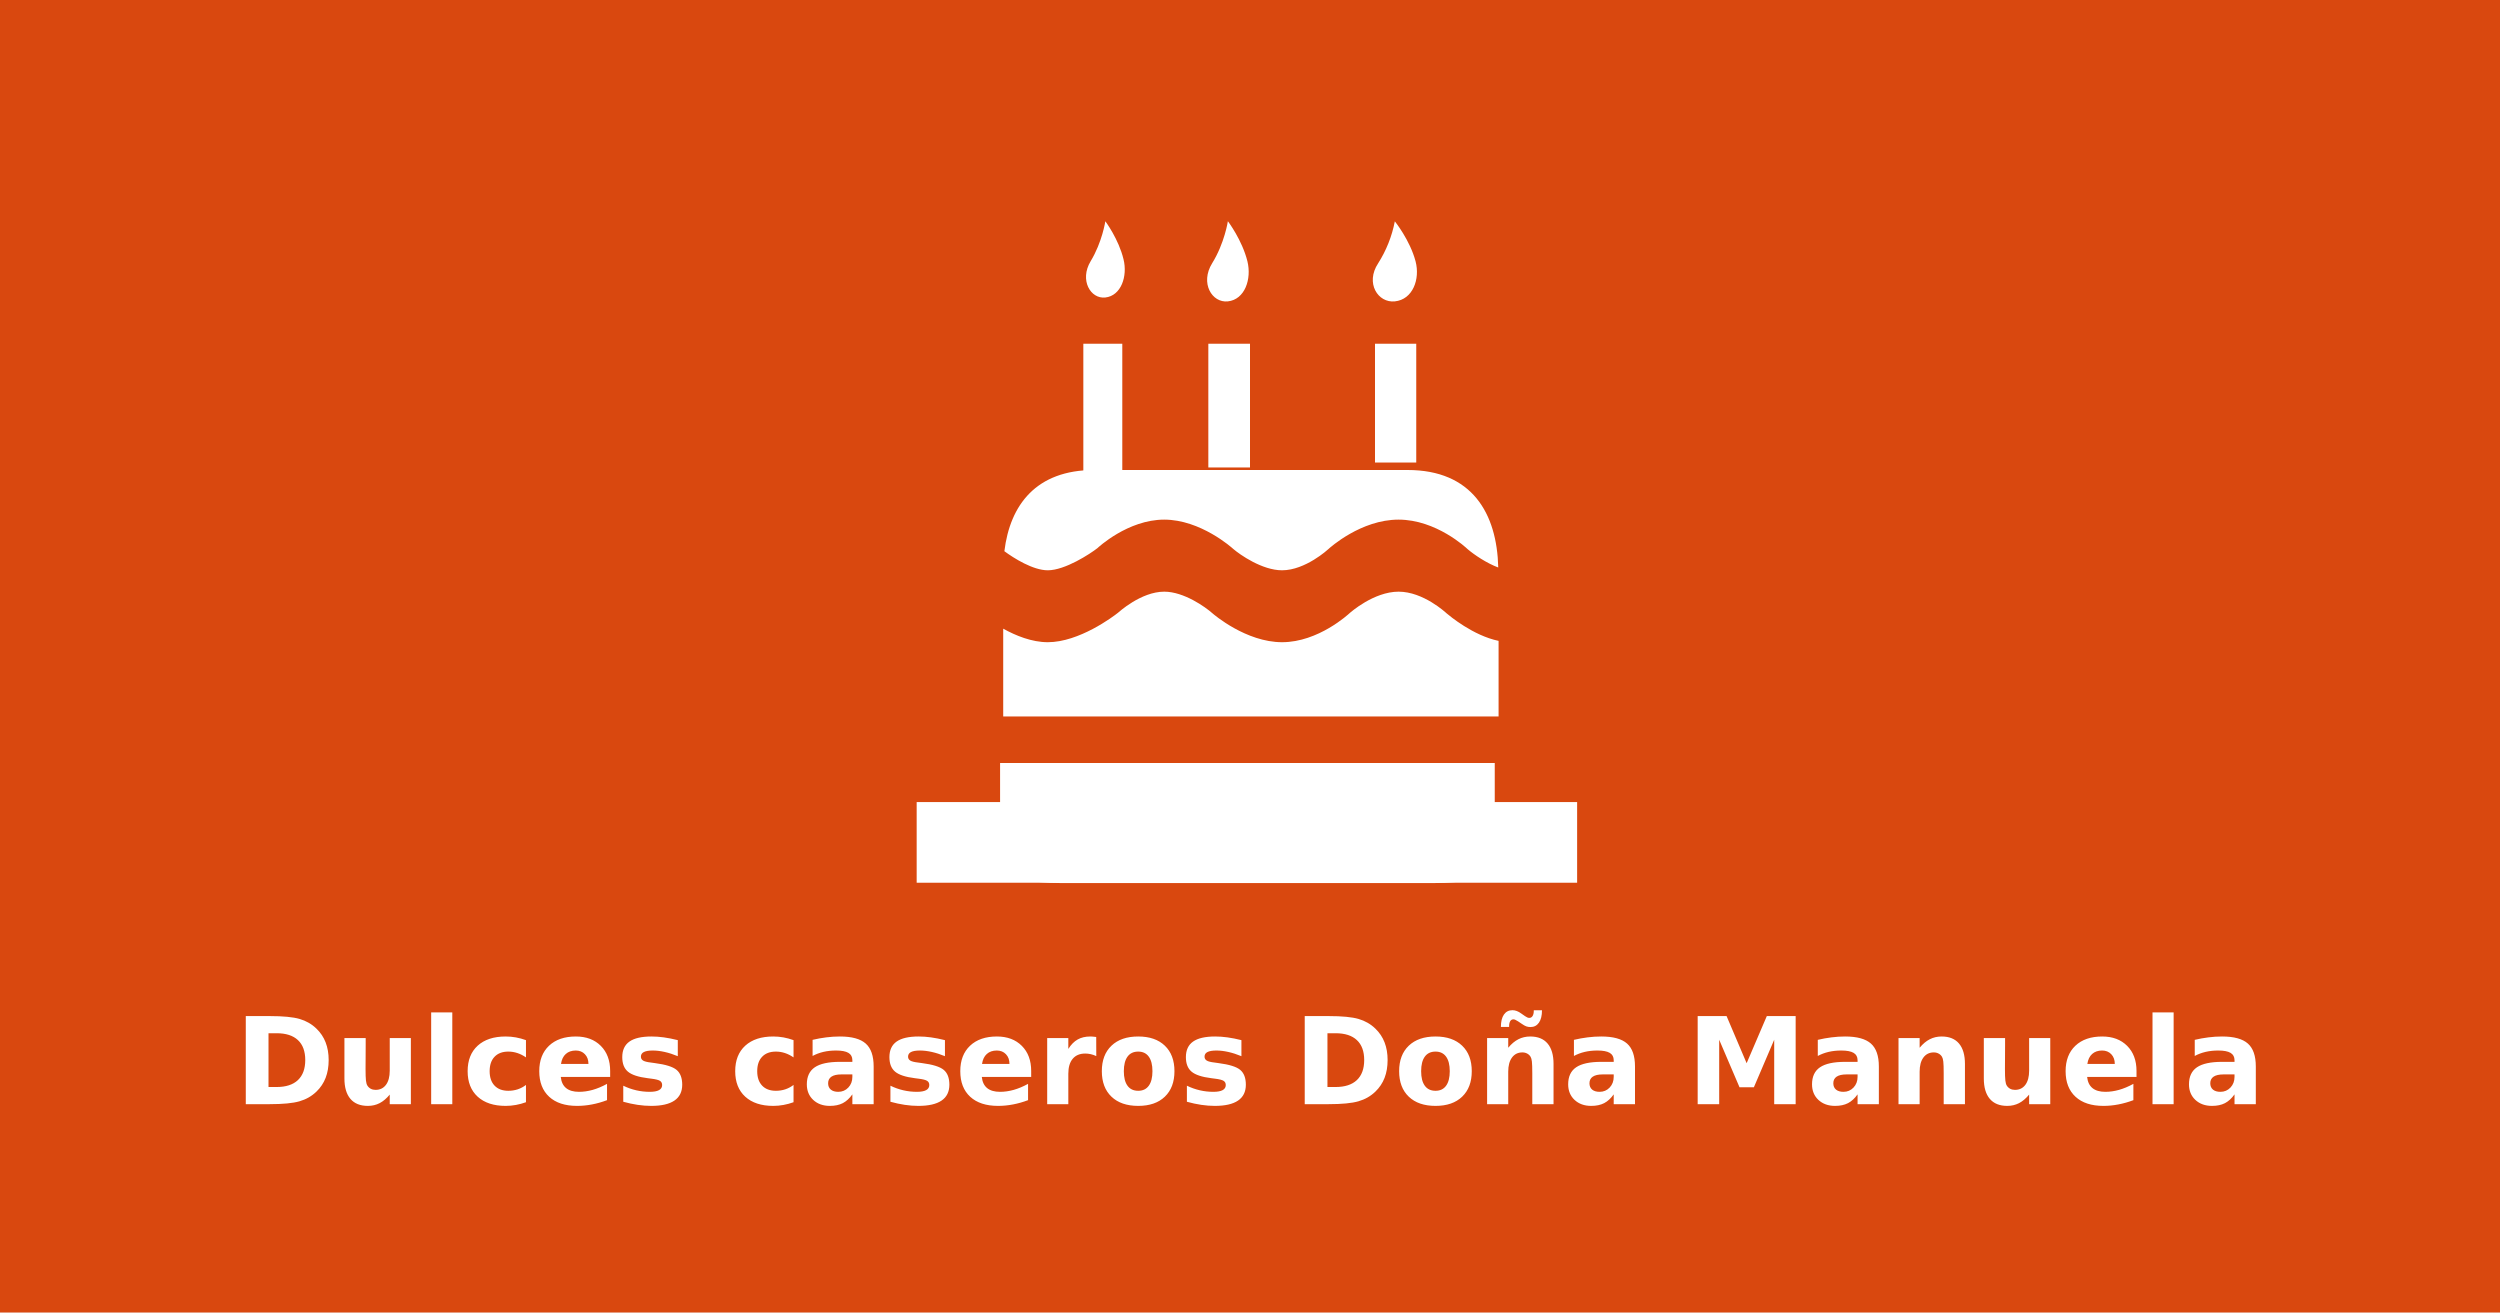
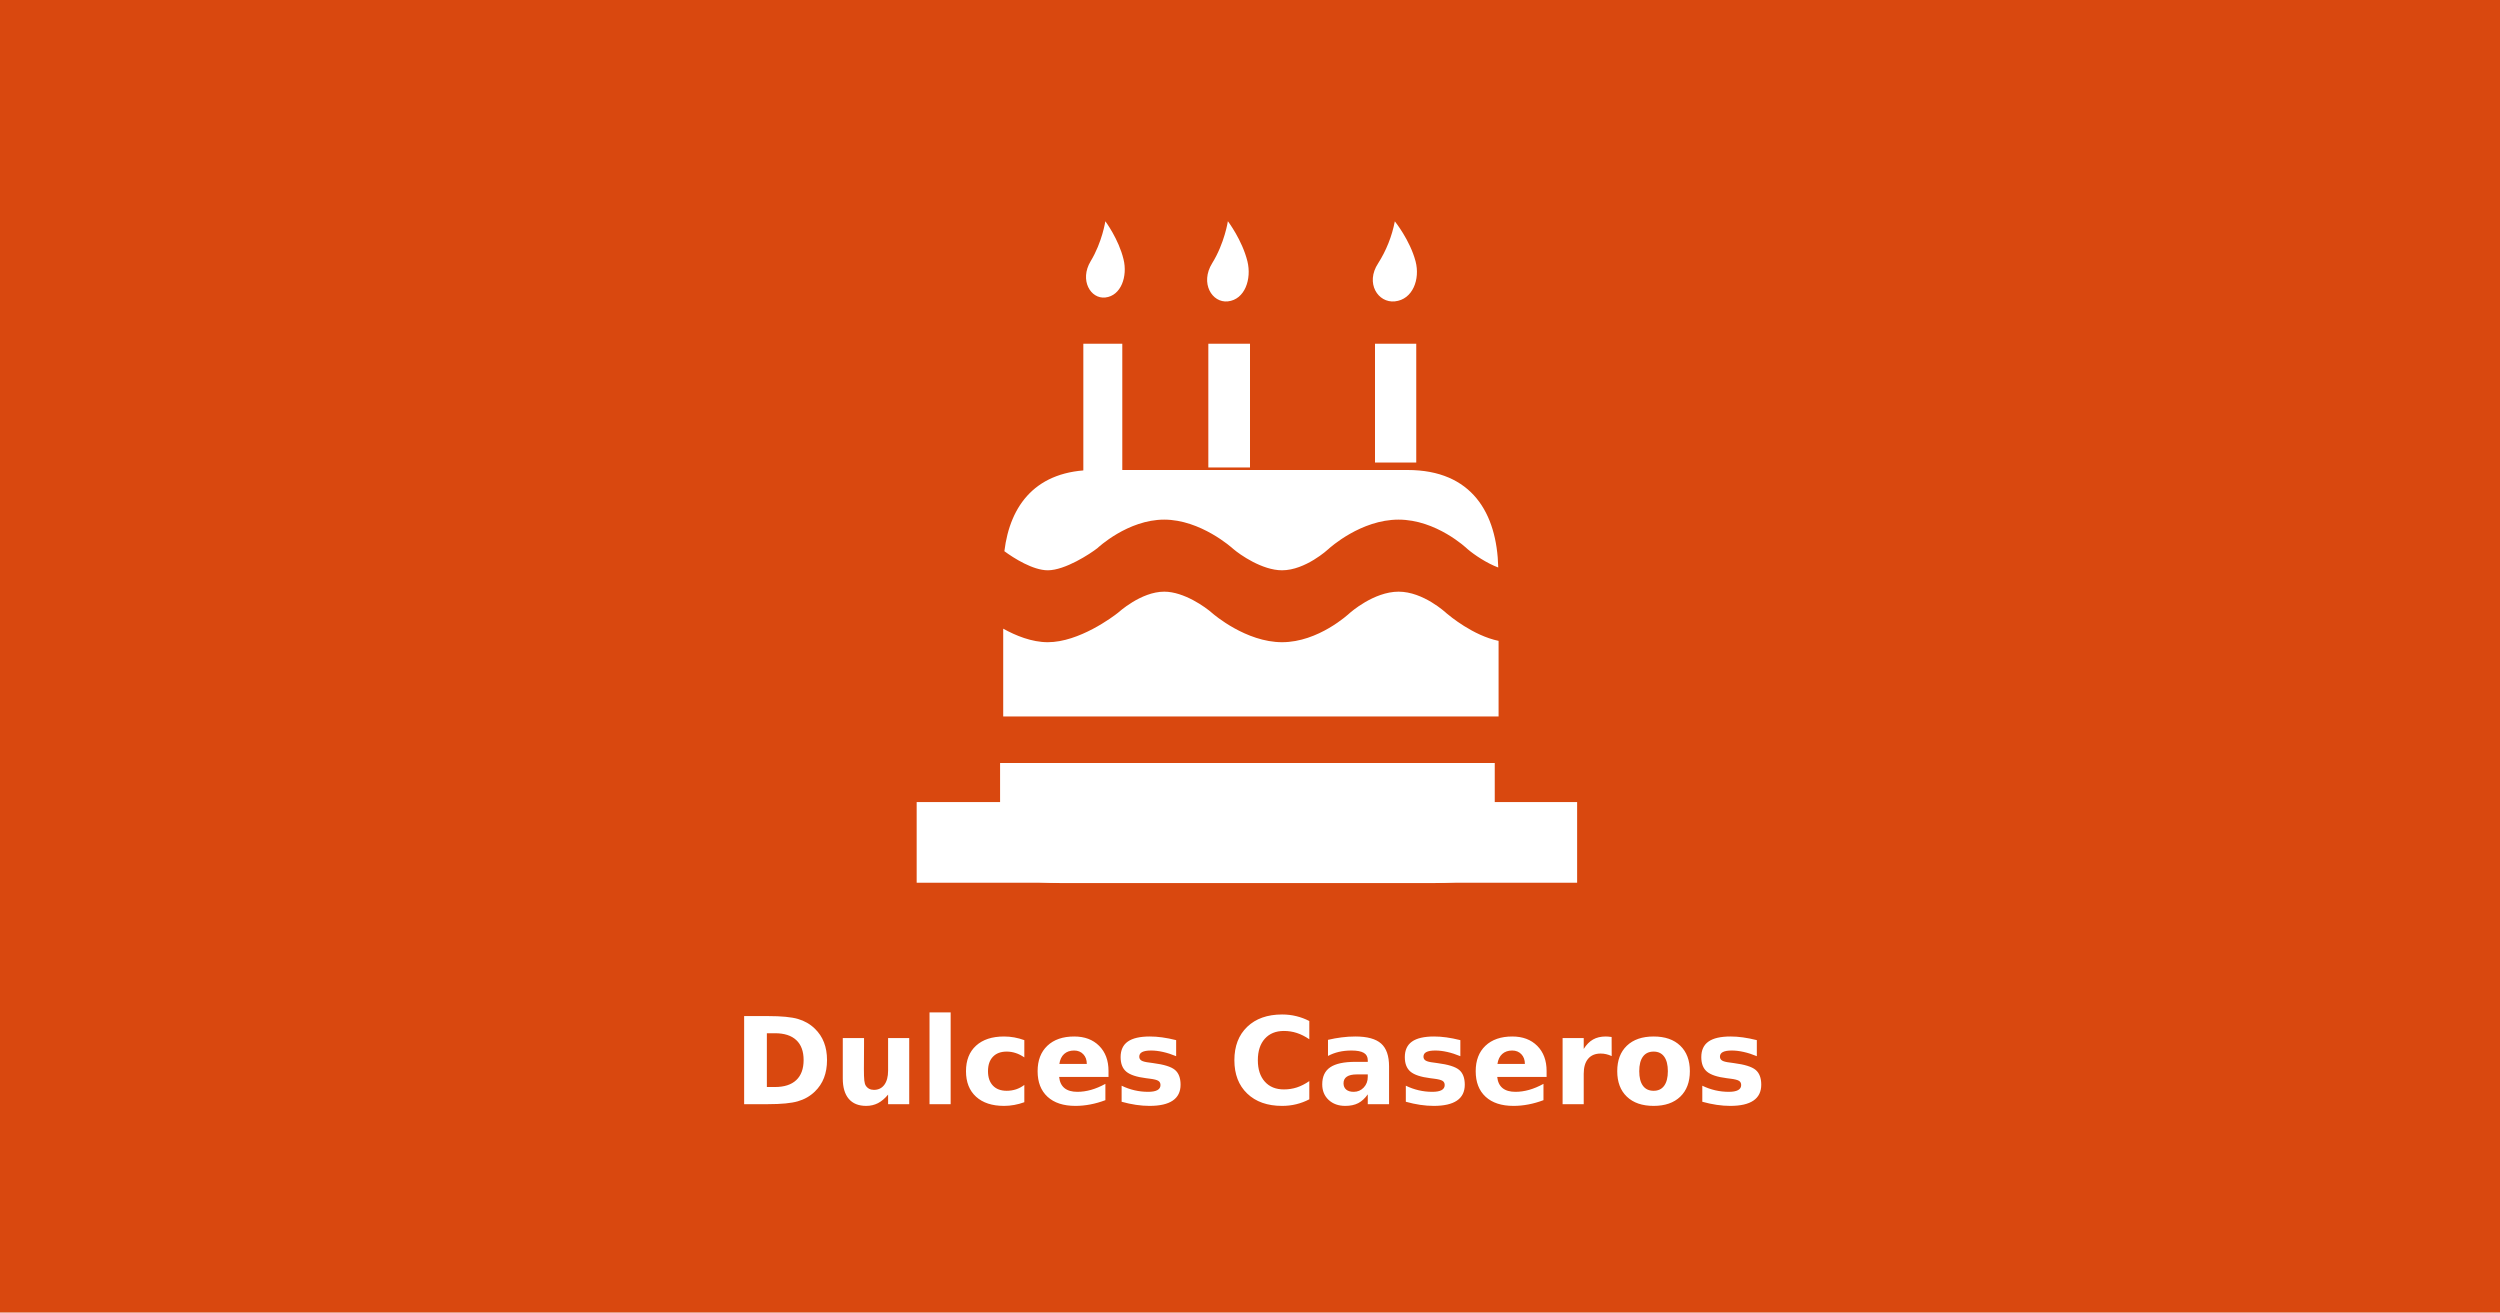
<svg xmlns="http://www.w3.org/2000/svg" width="1200" height="630" viewBox="0 0 1200 630">
  <rect width="1200" height="630" fill="#d9480f" />
  <svg x="440" y="105" width="320" height="320" viewBox="0 0 16 16" fill="none" color="#ffffff">
    <g fill="#ffffff" fill-rule="evenodd">
      <path d="M2.002 13.062v1.107c0 1.305-.107 1.775 1.482 1.775h8.91c1.588 0 1.48-.471 1.48-1.775v-1.107zM4 3h.935v3.072H4zm3 0h1v2.969H7zm4 0h.99v2.851H11zM4.965.975c.1.406-.058.873-.437.915c-.354.04-.625-.417-.353-.87c.279-.46.353-.96.353-.96s.32.427.437.915m2.973.046c.105.426-.061.918-.469.962c-.381.042-.672-.439-.378-.914c.3-.485.378-1.01.378-1.01s.342.45.469.962m4.036.002c.112.426-.066.916-.498.96c-.404.042-.714-.438-.401-.913a2.9 2.9 0 0 0 .401-1.008s.363.45.498.961" />
      <path d="M3.146 8.437c.415 0 1.016-.394 1.193-.532c.005-.006.727-.684 1.602-.684c.871 0 1.623.672 1.654.701c.162.14.698.515 1.174.515c.562 0 1.108-.505 1.108-.505c.04-.038.787-.711 1.688-.711c.905 0 1.626.678 1.656.707c.161.138.464.341.737.442c-.031-1.301-.629-2.34-2.176-2.34H4.259c-1.391 0-2.018.837-2.154 1.949c.225.167.688.458 1.041.458m9.571 1.032c-.018-.016-.557-.519-1.151-.519c-.599 0-1.165.507-1.172.513c-.026.023-.751.7-1.624.7c-.865 0-1.641-.667-1.674-.696c-.163-.146-.682-.517-1.154-.517c-.562 0-1.104.503-1.111.507c-.115.092-.932.706-1.684.706c-.386 0-.772-.159-1.07-.325v2.107h11.889v-1.814c-.611-.127-1.177-.601-1.249-.662M0 14h15.851v1.935H0z" />
    </g>
  </svg>
-   <text x="600" y="530" font-size="58" font-weight="700" text-anchor="middle" fill="#ffffff" font-family="DejaVu Sans, Arial, sans-serif">Dulces caseros Doña Manuela </text>
+   <text x="600" y="530" font-size="58" font-weight="700" text-anchor="middle" fill="#ffffff" font-family="DejaVu Sans, Arial, sans-serif">Dulces Caseros</text>
</svg>
